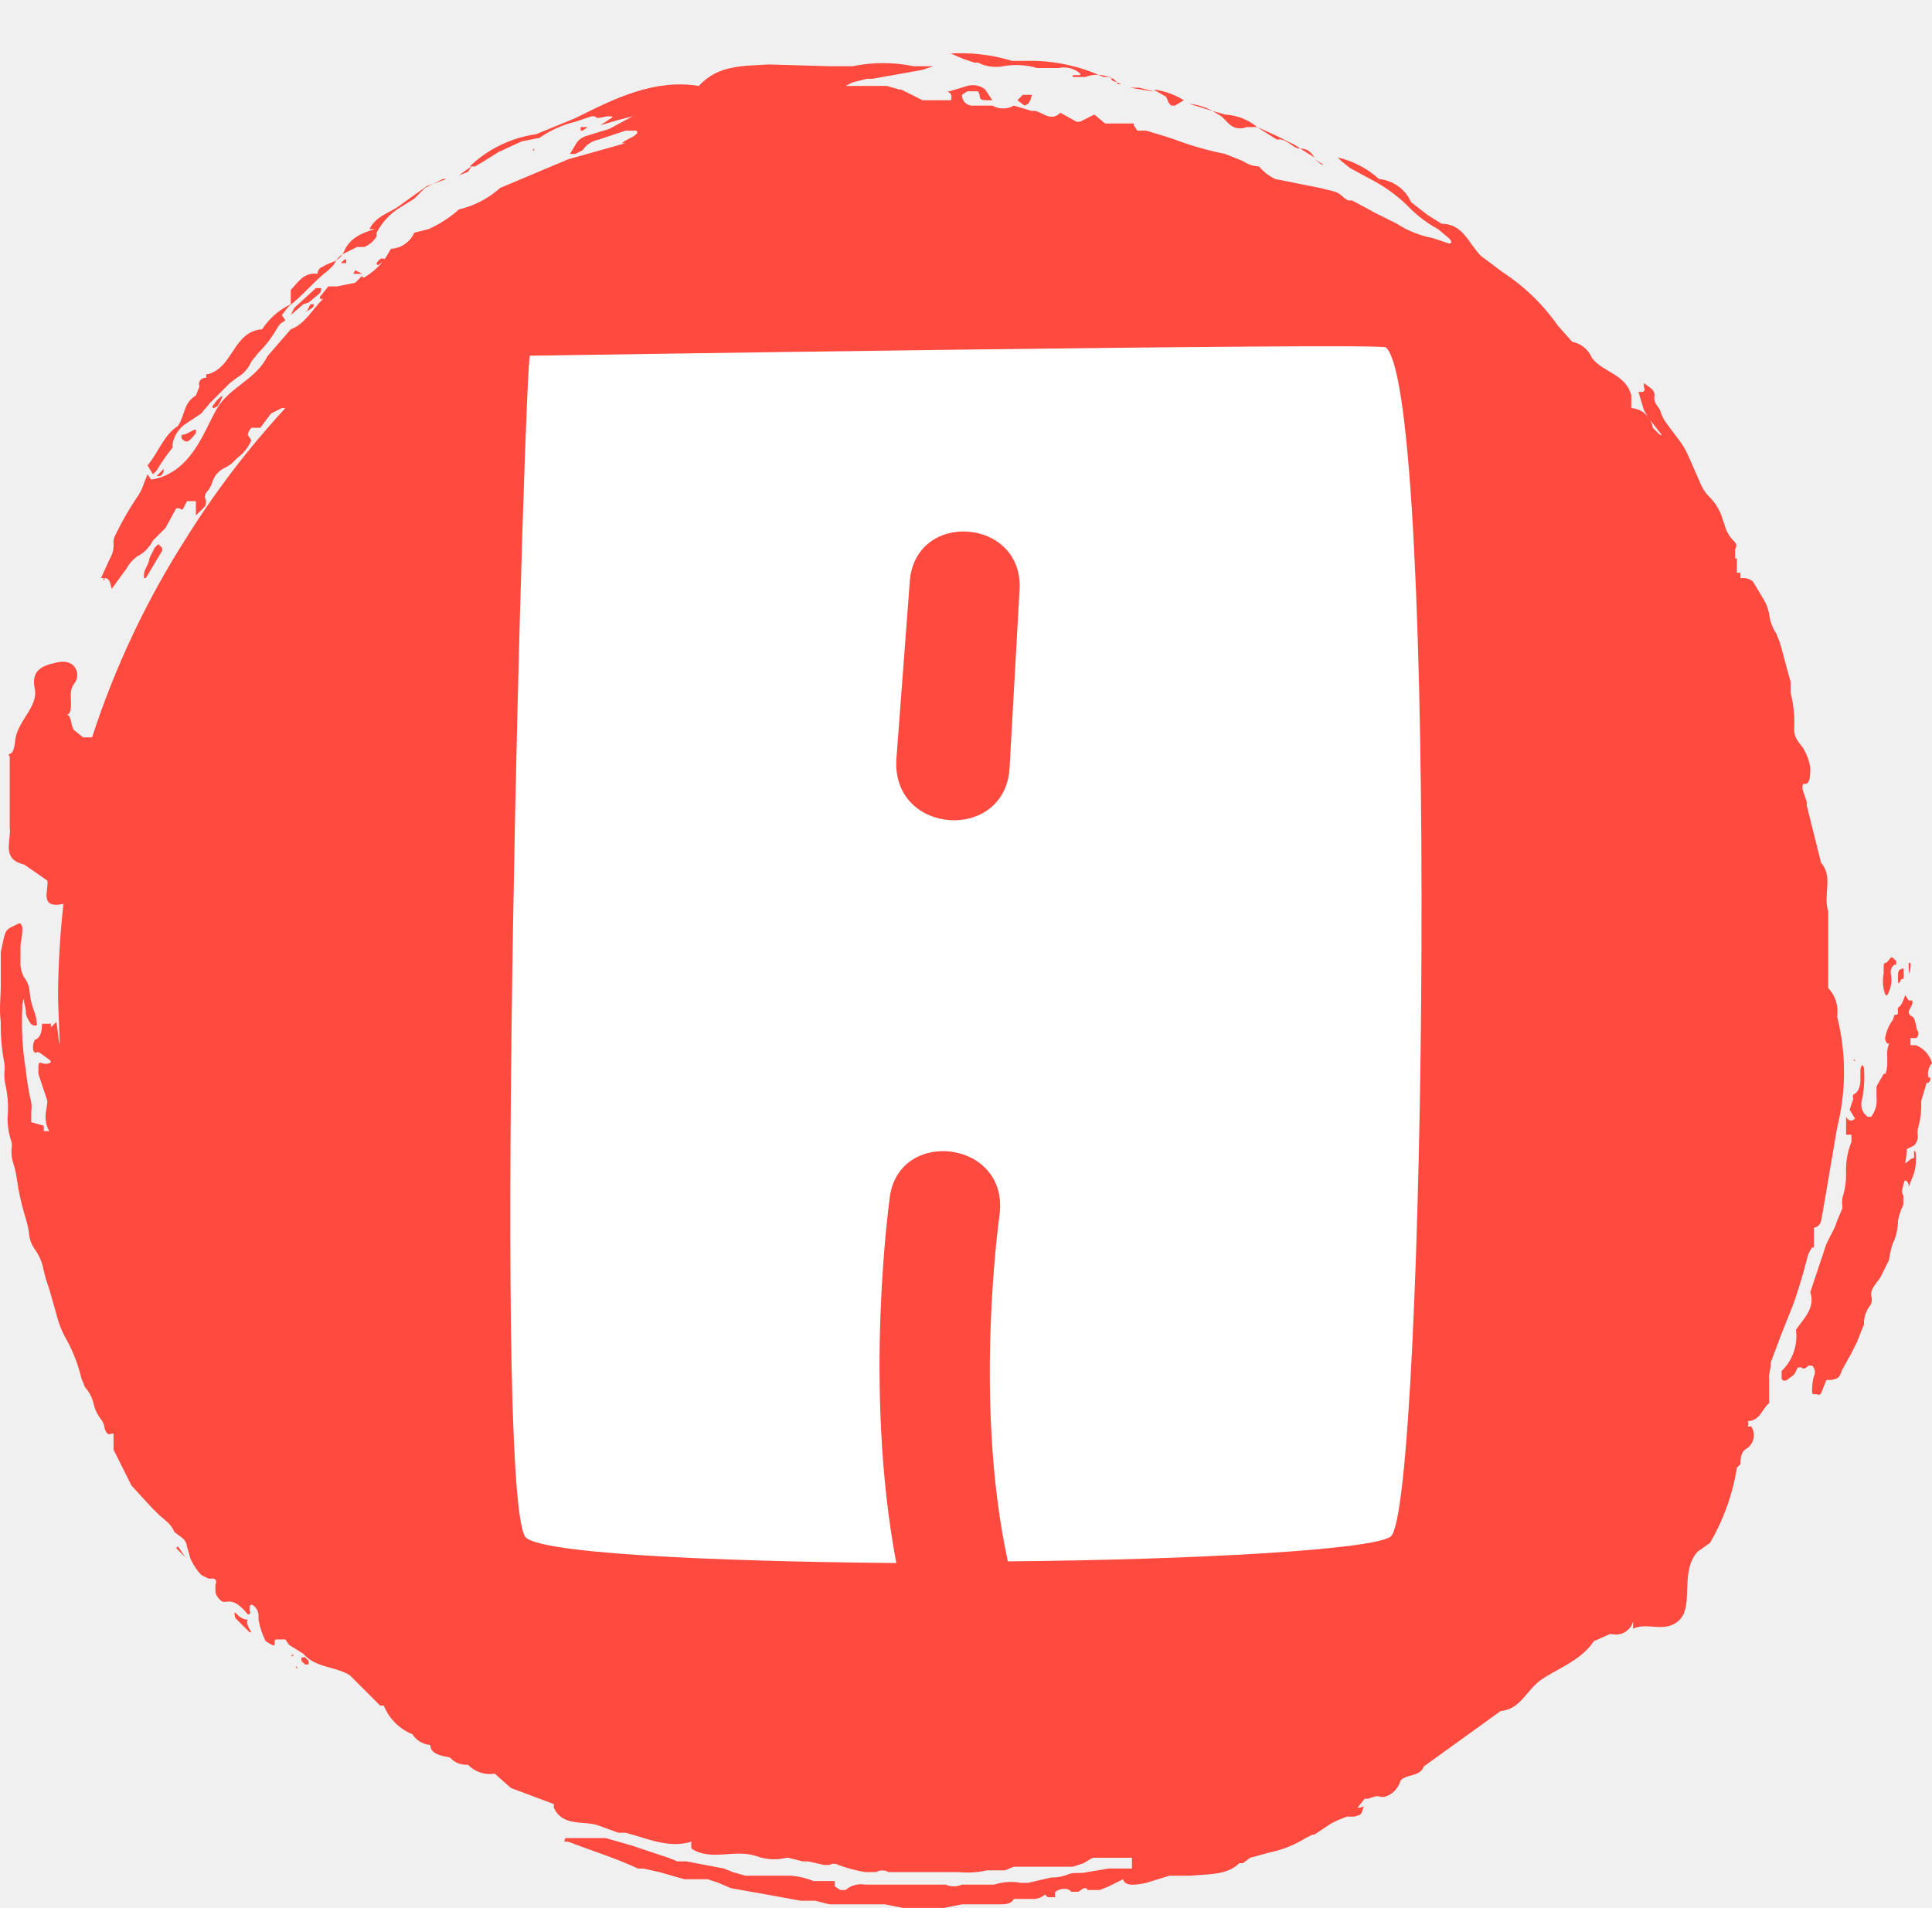
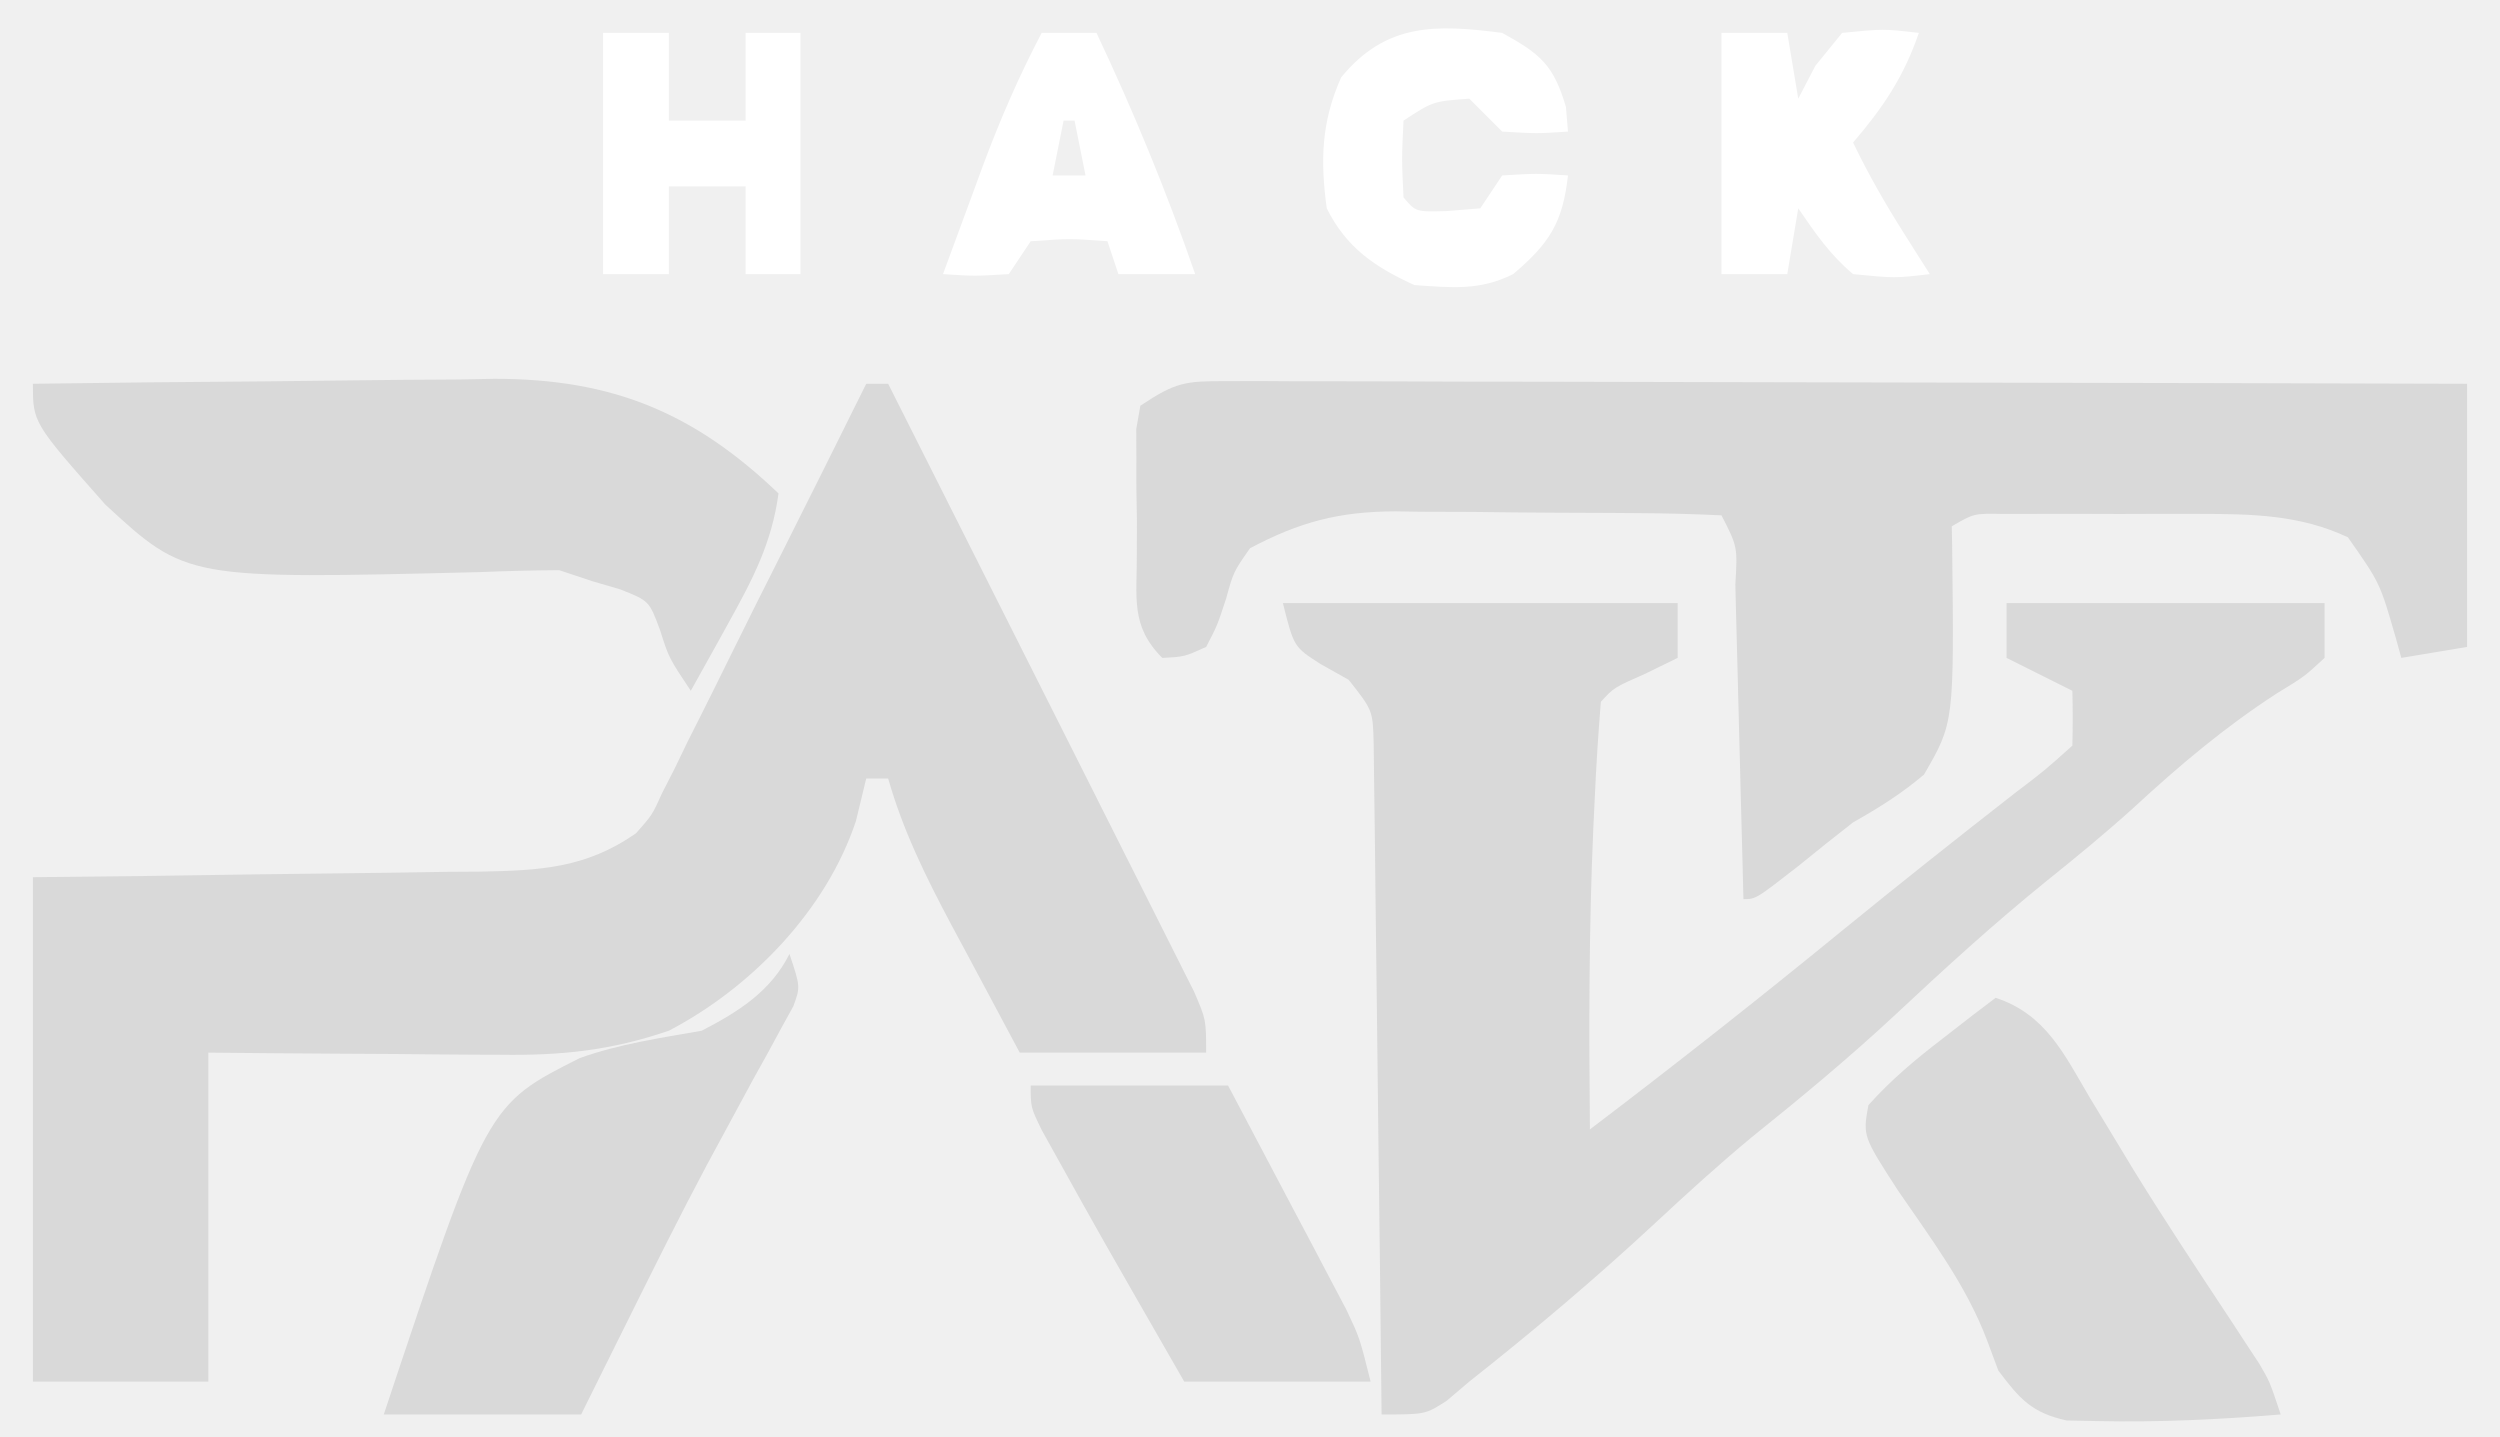
- <svg xmlns="http://www.w3.org/2000/svg" width="308.761" height="304.916" viewBox="0 0 106.008 104.687" class="css-1j8o68f" version="1.1" id="svg23">
-   <defs id="SvgjsDefs2684" />
-   <g id="SvgjsG2685" featurekey="rootContainer" transform="matrix(0.9820593,0,0,0.9820593,-0.05456052,0)" fill="#ff4a3f">
-     <g id="g17">
-       <path d="M19.8 15.3h.5l-.4-.2zm.5.1zm.8-.7c0 .1 0 .1.1.1l.4-.3c-.2-.1-.3-.1-.5.2zm.4-.2zm-4.1 2.3zm-.2.6l.3-.2c.1-.1.1-.2.1-.2h-.2l-.2.4c-.1-.1-.1 0 0 0zm2.2-2.9h-.1l-.2.2h.3zm-2.1 2.4l.6-.5c.1-.1.1-.2.1-.3h-.3l-1.2 1.1-.2.4.7-.6zm-1.1.8z" id="path3" />
-       <path d="M9.7 25v-.2a1.7 1.7 0 0 1 .7-1.1l.9-.6.5-.6.7-.7.4-.4.4-.3a1.9 1.9 0 0 0 .8-.9l.4-.5a5.9 5.9 0 0 0 1-1.3l.2-.3.3-.2-.2-.3.4-.5c.8-.6 1.4-1.4 2.2-2l.3-.3a1.4 1.4 0 0 1 .5-.6l.8-.4h.4a1.4 1.4 0 0 0 .7-.6V13a3.5 3.5 0 0 1 1.3-1.4l.8-.5.2-.2.4-.4 1-.5h.2l-1.1.4-1.4 1c-.6.5-1.4.6-1.8 1.4h.3c-.7.2-1.4.5-1.7 1.2s-.8.6-1.2.9a.4.4 0 0 0-.3.4c-.8-.1-1.1.5-1.5.9v.8a3.9 3.9 0 0 0-1.6 1.4c-1.6.1-1.6 2.1-3 2.5h-.1a.2.2 0 0 0 0 .2c-.3 0-.5.2-.4.5l-.2.5c-.7.4-.6 1.1-1 1.7-.8.5-1.1 1.5-1.7 2.2l.3.5.2-.2a11.6 11.6 0 0 1 .9-1.3zM53.9 3.3l.6.2h.2a2.2 2.2 0 0 0 1.4.2 4.1 4.1 0 0 1 1.9.1h1.2a1.4 1.4 0 0 1 1.2.3.1.1 0 0 1 0 .1H60a.1.1 0 0 0 0 .1h.7a1.8 1.8 0 0 1 1.3 0c.2 0 .1.1.2.2l.5.2h-.2c-.2-.4-.5-.4-.8-.4a9.7 9.7 0 0 0-4.3-.9h-.8A9.8 9.8 0 0 0 53 3h.2zm7.3 3.1zM50.3 4.7zm10.9 1.7h.2-.2zM19 14.7zm32.1-10zm17.6 2.2a.9.9 0 0 0 1 .2h.6a3.1 3.1 0 0 0-1.8-.7l-.7-.2.5.3zm-3.4-1.3c0 .1.1.2.2.3h.2l.5-.3a4.2 4.2 0 0 0-1.7-.6l.7.4zm7.4 2.7l.8.5c-.2-.3-.4-.5-.8-.5z" id="path5" />
-       <path d="M99 76.1l.6-1.6.6-1.5c.2-.5.6-1.8.8-2.6a1.7 1.7 0 0 1 .3-.7h.1v-1.1c.5-.1.4-.6.5-.9l.8-4.7a12.7 12.7 0 0 0 0-6.2 1.9 1.9 0 0 0-.5-1.6v-4.3c-.3-.9.3-1.9-.4-2.7L101 45a.4.4 0 0 0 0-.2l-.2-.6a.5.5 0 0 1 0-.4h.1c.3 0 .3-.5.3-.9a3 3 0 0 0-.4-1.1l-.3-.4a1.1 1.1 0 0 1-.2-.7 6.7 6.7 0 0 0-.2-2v-.6c-.2-.7-.4-1.5-.6-2.2l-.2-.5a2.5 2.5 0 0 1-.4-1.1 2.5 2.5 0 0 0-.3-.8l-.6-1a.8.8 0 0 0-.6-.2h-.1V32h-.2v-.8H97V31a.4.4 0 0 0 0-.1v-.2c.1-.2.1-.3-.1-.5a1.8 1.8 0 0 1-.4-.6l-.2-.6a2.9 2.9 0 0 0-.7-1.2 2.2 2.2 0 0 1-.5-.7l-.7-1.6a4.3 4.3 0 0 0-.6-1l-.6-.8a2.4 2.4 0 0 1-.4-.8l-.2-.3a.6.6 0 0 1-.1-.5.5.5 0 0 0-.2-.4l-.4-.3v.2c.1.2 0 .3-.1.3h-.2l.3 1 .3.5.7.9h-.1l-.2-.2-.2-.2a1.3 1.3 0 0 0-1.2-1.1v-.7c-.3-1.2-1.6-1.3-2.2-2.1a1.5 1.5 0 0 0-1.1-.9l-.8-.9a11.3 11.3 0 0 0-3.1-3l-.8-.6-.4-.3c-.7-.7-1-1.8-2.2-1.8l-.8-.5-.9-.7a2.2 2.2 0 0 0-1.8-1.3 5.1 5.1 0 0 0-2.3-1.2l.2.2.5.4 1.3.7a8.5 8.5 0 0 1 2.1 1.6 6.8 6.8 0 0 0 1.5 1.1l.6.5c.1.1.2.2.1.3H81l-.9-.3a5.6 5.6 0 0 1-2-.8l-1.2-.6-1.3-.7h-.2c-.3-.1-.4-.4-.8-.5l-.8-.2-2.5-.5a2.6 2.6 0 0 1-.9-.7 1.7 1.7 0 0 1-.9-.3l-1-.4a18.1 18.1 0 0 1-2.8-.8l-.6-.2-1-.3h-.5l-.2-.3v-.1h-1.6l-.6-.5-.4.2-.4.2h-.2l-.9-.5c-.6.6-1.1-.2-1.6-.1l-1-.3a1.2 1.2 0 0 1-1.2 0h-1.2a.6.6 0 0 1-.5-.6l.3-.2h.6a.7.7 0 0 1 .1.3c0 .2.2.2.5.2h.2l-.4-.6a1.1 1.1 0 0 0-1-.2l-1 .3H53c.3.2.2.3.2.5h-1.6l-.4-.2-.8-.4h-.1l-.7-.2h-2.3l.4-.2.8-.2h.3l1.7-.3 1.1-.2.6-.2h-1.1a8.4 8.4 0 0 0-3.4 0h-1.3L43 3.6c-1.4.1-2.8 0-3.9 1.2-2.5-.4-4.7.7-6.9 1.8l-2.2.9a6.7 6.7 0 0 0-3.7 1.8h.3l.5-.3.8-.5 1.3-.6 1-.2a6 6 0 0 1 2-.9l.9-.3h.2c.1.2.5 0 .7 0h.2c.1 0 .1.1 0 .1l-.6.4 1-.3.8-.2-1.3.7-1.3.4a1 1 0 0 0-.6.5l-.3.5h.3l.4-.2a1.4 1.4 0 0 1 .9-.6l1.5-.5h.5a.1.1 0 0 1 .1.2c-.2.2-.6.3-.8.5h.2l-3.2.9-3.8 1.6a5.2 5.2 0 0 1-2.3 1.2 6.6 6.6 0 0 1-1.7 1.1l-.8.2a1.5 1.5 0 0 1-1.3.9l-.3.5a3.7 3.7 0 0 1-1.2 1.1h-.1v-.1l-.2.2-.2.2-1 .2h-.5l-.4.5c-.1.1-.1.2 0 .2h.1c-.6.6-1 1.4-1.8 1.7L15 19.9c-.6 1.2-1.8 1.6-2.6 2.6s-1.4 3.9-3.9 4.3l-.2-.3-.2.5a2.7 2.7 0 0 1-.4.8 16.9 16.9 0 0 0-1.2 2.1.8.8 0 0 0-.1.5 1.4 1.4 0 0 1-.2.8l-.5 1.1h.2c.3 0 .3.3.4.6l.8-1.1a2.2 2.2 0 0 1 .6-.7 2 2 0 0 0 .9-.9l.3-.3.4-.4.6-1.1h.2c.1.1.1.1.2 0l.2-.4h.5v.8l.5-.5a.5.5 0 0 0 0-.5.4.4 0 0 1 .1-.3 1.5 1.5 0 0 0 .3-.5 1.3 1.3 0 0 1 .8-.9l.3-.2.3-.3a2.4 2.4 0 0 0 .8-1l-.2-.3c0-.1.1-.3.2-.4h.5l.6-.8.6-.3h.2a48.8 48.8 0 0 0-5.5 7.2h-.1.1a48.4 48.4 0 0 0-5.3 11.2h-.5l-.5-.4c-.2-.2-.1-.7-.4-.9h.1c.3-.5-.1-1.2.3-1.7s.1-1.4-.9-1.2-1.5.5-1.3 1.5-1 1.8-1.1 2.9-.5.5-.3.9v3.9c.1.8-.5 1.8.8 2.1l1.3.9c.1.5-.5 1.6.9 1.3a49.2 49.2 0 0 0-.3 5c0 1.1.1 2.2.1 3.3v-.4c-.1-.4-.1-.8-.2-1.3l-.3.3v-.2h-.5c0 .5-.1.8-.4.9a.9.9 0 0 0-.1.5c0 .1.1.3.2.2s.4.2.7.4-.2.3-.4.2-.2.1-.2.3v.3l.5 1.5c0 .3-.1.6-.1.9a1.7 1.7 0 0 0 .2.8h-.3v-.3l-.7-.2v-.6a1.5 1.5 0 0 0 0-.5 14.6 14.6 0 0 1-.3-1.8 16.6 16.6 0 0 1-.2-3.5.9.9 0 0 1 .1-.5v.2a2.9 2.9 0 0 1 .1.5.8.8 0 0 0 .1.4c.1.2.2.4.4.4s.1-.1.1-.2a2.1 2.1 0 0 0-.1-.5 4.2 4.2 0 0 1-.3-1.3 1.5 1.5 0 0 0-.3-.7 1.6 1.6 0 0 1-.2-.9v-.8c0-.3.1-.6.1-.9a.5.5 0 0 0-.1-.4h-.1c-.8.4-.7.2-1 1.6V55c0 .7-.1 1.4 0 2.1a10.8 10.8 0 0 0 .2 2.3 1.8 1.8 0 0 1 0 .5 3.1 3.1 0 0 0 .1.9 5.9 5.9 0 0 1 .1 1.3 3.9 3.9 0 0 0 .2 1.7 1.2 1.2 0 0 1 0 .4 2.1 2.1 0 0 0 .1.8 4.9 4.9 0 0 1 .2.9 14 14 0 0 0 .5 2.2 5 5 0 0 1 .2 1 1.7 1.7 0 0 0 .3.7 2.9 2.9 0 0 1 .5 1.2 8.5 8.5 0 0 0 .3 1l.4 1.4a5.4 5.4 0 0 0 .6 1.5 8.5 8.5 0 0 1 .8 2.1l.2.5a2.1 2.1 0 0 1 .5 1 2.1 2.1 0 0 0 .4.8 1 1 0 0 1 .2.5c.1.3.2.4.4.3h.1v.9l.5 1 .5 1 1.1 1.2.4.4c.3.3.7.5.9 1l.4.3a.7.7 0 0 1 .3.5l.2.7a3.3 3.3 0 0 0 .6.9l.4.2h.3a.2.2 0 0 1 .1.3 2.5 2.5 0 0 0 0 .5.9.9 0 0 0 .4.5h.2c.4-.1.8.2 1.2.7h.1c0-.1.1-.1 0-.2v-.2c0-.1.1-.2.2-.1a.7.7 0 0 1 .3.6v.2a4.3 4.3 0 0 0 .4 1.2c.5.3.5.3.5.1s0-.2.2-.2h.4l.2.3.8.5c.7.8 1.8.7 2.6 1.2l1.7 1.7h.2a2.9 2.9 0 0 0 1.6 1.6 1.3 1.3 0 0 0 1 .6c0 .5.6.6 1.1.7a1.2 1.2 0 0 0 .8.4h.2a1.7 1.7 0 0 0 1.5.5l.9.8 2.4.9v.2c.5 1.1 1.7.7 2.5 1l1.1.4h.4c1.2.3 2.4.9 3.7.5a.7.7 0 0 0 0 .4c1.1.7 2.4 0 3.6.4a2.9 2.9 0 0 0 1.7.1h.1l.8.2h.3l.9.2h.3a.5.5 0 0 1 .5 0 7.9 7.9 0 0 0 1.5.4h.6a.7.7 0 0 1 .7 0h3.9a5 5 0 0 0 1.6-.1h1l.5-.2H60l.6-.2.5-.3h2.2v.6H62l-1.2.2c-.4.1-.7 0-1 .1a2.4 2.4 0 0 1-1 .2l-1.3.3h-.4a3.1 3.1 0 0 0-1.5.1h-1.8a1.1 1.1 0 0 1-.9 0h-4.5a1.3 1.3 0 0 0-1.1.3H47l-.3-.2v-.3h-1.2a4.1 4.1 0 0 0-1.3-.3h-2.5l-.7-.2-.5-.2-2.1-.4h-.5l-.5-.2-2.1-.7-1.4-.4h-2.2c-.1 0-.1.1-.1.2h.2c1.3.5 2.6.9 3.9 1.5h.3l.9.2 1.4.4h1.3l.6.2.7.3 1.7.3 1.1.2 1.1.2h.8l.8.2h3.1l1 .2h2.3l1-.2H56c.4 0 .6-.1.7-.3h1a1 1 0 0 0 .8-.3c-.1.1 0 .1.1.2h.4v-.2c0-.1 0-.1.2-.2s.6-.1.7.1h.4l.3-.2c.2 0 .2 0 .2.1h.7l.5-.2.8-.4c.1.3.4.4 1.3.2l1.3-.4h1.2c.9-.1 2 0 2.7-.7h.2l.4-.3 1.1-.3a6.1 6.1 0 0 0 2-.8l.4-.2h.1l.9-.6.4-.2.5-.2h.4c.4-.1.4-.1.5-.4s0-.1-.2-.1h-.1l.4-.5h.2c.3-.1.5-.2.7-.1h.2a1.3 1.3 0 0 0 .9-.9c.3-.4 1.1-.2 1.3-.8l4.3-3.1c1.1-.1 1.4-1.1 2.2-1.7s2.3-1.1 3-2.2l.9-.4h.1a1 1 0 0 0 1.2-.7v.4c.8-.4 1.8.3 2.6-.5s0-2.7 1-3.8l.7-.5a12.1 12.1 0 0 0 1.5-4.2l.2-.2c0-.3 0-.7.4-.9a.9.9 0 0 0 .2-1.2h-.2a.3.3 0 0 0 0-.3c.7 0 .8-.7 1.2-1V77a.5.5 0 0 1 0-.2 3.8 3.8 0 0 0 .1-.7zM5.9 32.2z" id="path7" />
-       <path d="M26.4 9.3l-.3.2-.4.3.5-.2zm6.1-2h.1l.3-.2h-.4zm-2.6 1l-.1.1h.1v-.1zm-1.5 1.4zm1.3-.2zm-6.3 3.1zM9.2 26.2l-.4.4H9a.4.4 0 0 0 .2-.4zm3-3.5a2.1 2.1 0 0 0 .3-.6 1.5 1.5 0 0 0-.5.5c-.1.1-.1.2 0 .2zM11 24.2V24c-.2 0-.5.3-.8.3v.2c.3.3.4.2.8-.3zm3 66.2zM73.9 9.2h.1l-.5-.3zm-2.5-1.4c.5-.1.8.4 1.2.5h.1l-.3-.2-1-.5-1.1-.5.3.2zM52.8 3.1zm11.7 2h-.1l-1.2-.2h.5zm2 .7l1.3.4a3.3 3.3 0 0 0-1.3-.4zm-9 0a1 1 0 0 0 .2-.5h-.5l-.3.3.4.3zm9 1.6zM49.9 4.2zm2.9.7zM48.5 4zm13.8 2.1a.5.5 0 0 0 0 .1zm44.8 52.3h-.3V58h.3c.1 0 .2-.3.1-.4s-.1-.7-.3-.8a.3.3 0 0 1-.2-.3l.2-.4a.4.4 0 0 0 0-.2h-.2l-.2-.3c-.1.3-.2.6-.4.7a.5.5 0 0 0 0 .2c0 .1 0 .2-.1.2h-.1a1.1 1.1 0 0 1-.1.3 2.3 2.3 0 0 0-.4.9.4.4 0 0 0 .1.4h.1a1.7 1.7 0 0 0-.1.8v.4a1.8 1.8 0 0 1-.1.5h-.1l-.4.7v.6a1.5 1.5 0 0 1-.3 1.1h-.2l-.2-.2a.9.9 0 0 1-.1-.8 6.5 6.5 0 0 0 .1-1.7c0-.1-.1-.2-.1-.2a.5.5 0 0 0-.1.3v.6c0 .2-.1.6-.3.7s-.1.2-.1.3l-.2.6.3.5c-.2.2-.4.1-.5-.1v1h.3v.4a4.2 4.2 0 0 0-.3 1.4 3.3 3.3 0 0 0 0 .4 4 4 0 0 1-.2 1.3 2 2 0 0 0 0 .6l-.3.7a3.2 3.2 0 0 1-.3.7l-.3.6-.9 2.7c.3.9-.4 1.5-.8 2.1a2.7 2.7 0 0 1-.8 2.3v.4c0 .1.1.2.3.1l.4-.3.2-.4h.2c.1.1.2.1.4-.1h.2a.5.5 0 0 1 .1.6 2.9 2.9 0 0 0-.1.8c0 .1 0 .2.1.2h.2c.1.1.2 0 .3-.3l.2-.5h.3c.4-.1.4-.1.6-.6l.5-.9.3-.6.4-1a1.6 1.6 0 0 1 .3-1 .6.6 0 0 0 .1-.6c0-.2 0-.3.2-.6l.3-.4.5-1a4.7 4.7 0 0 1 .2-.9 3 3 0 0 0 .3-1.3 3.8 3.8 0 0 1 .3-.9v-.5c-.1-.2-.1-.2 0-.6s.1-.2.2-.2a.4.4 0 0 1 .1.3l.2-.5a2.3 2.3 0 0 0 .2-.9v-.3c0-.1 0-.3-.1-.3v.4c-.2 0-.3.2-.5.3a6.4 6.4 0 0 0 .1-.8l.4-.2a.7.7 0 0 0 .2-.6 1.4 1.4 0 0 1 0-.3 4.8 4.8 0 0 0 .2-1.4v-.2l.3-1h.1a.3.3 0 0 0 .1-.3h-.1a.9.9 0 0 1 .2-.8 1.5 1.5 0 0 0-.9-1zm-1.2 7.8zm-.2-9.9zm0 0zM9.1 30.8a.3.3 0 0 0 0-.2l-.2-.2-.2.2-.3.6c0 .3-.3.6-.3.9v.2h.1zm96.3 24.8h.1a1.7 1.7 0 0 0 .2-1.2.5.5 0 0 1 .2-.5h.1v-.2l-.2-.2h-.1c-.1.1-.2.3-.3.3s-.1.1-.1.3v.3a2.2 2.2 0 0 0 .1 1.2zM13.2 90.1c-.1 0 0 .2 0 .3l.8.8h.1c-.2-.3-.3-.6-.2-.7a.9.9 0 0 1-.5-.2zm.8.3zm92.3-35.7h.1a2 2 0 0 0 0-.6c-.3.1-.3.1-.3.6s.1.1.2 0z" id="path9" />
-       <path d="M106.7 62a.6.6 0 0 0 .1-.5c0-.1-.1-.2-.1-.1h-.2v.2c0 .4.1.5.2.4zm.1-8.2h-.1v.6a1 1 0 0 0 .1-.6zM17.1 92.6h-.2v.2l.2.2h.2v-.2zm86.6-33.3c0-.1 0-.1-.1-.1zM9.9 86.5l.5.5-.4-.6z" id="path11" />
-       <circle cx="10.5" cy="87.1" transform="rotate(-24.8 10.4 87.159)" id="circle13" />
-       <path d="M9.7 30.1h-.1v.2-.2h.1zm83.2-6.6l-.2-.3h-.1zm-14.7 77.1zM5.9 32.2zm-.1.2a.3.3 0 0 0 .1-.2v.2zm1.9-4.9zM61.5 2.4zm42.8 58.2v.1-.1zM16.4 92.5h-.1c.1.1.2 0 .1-.1zm.2.7h.1l-.1-.1v.1zm73.9-71.3zm15.2 34.4zM14.6 91.7zm92.1-37zm-.8 11.4zM34.6 0z" id="path15" />
-     </g>
-   </g>
-   <g id="SvgjsG2686" featurekey="nameFeature-0" transform="matrix(2.284354,0,0,2.284354,27.98006,-5.60952)" fill="#ffffff">
-     <path d="M9.6 16.48 l-0.32 4.24 c-0.08 1.8 2.6 1.96 2.72 0.2 l0.24 -4.28 c0.12 -1.76 -2.56 -1.96 -2.64 -0.16 z M0.48 11 l0 0 c0.04 0 20.48 -0.32 20.56 -0.2 c1.28 1.12 0.96 27.8 0.12 28.56 c-0.4 0.32 -4.64 0.56 -9.2 0.6 c-0.84 -3.84 -0.2 -8.32 -0.2 -8.32 c0.24 -1.8 -2.44 -2.12 -2.64 -0.4 c0 0.04 -0.64 4.52 0.16 8.76 c-4.56 -0.04 -8.68 -0.24 -8.92 -0.64 c-0.8 -1.44 0 -28.28 0.12 -28.36 z" id="path20" />
-   </g>
+ <svg xmlns="http://www.w3.org/2000/svg" version="1.1" width="228" height="131">
+   <path d="M0 0 C0.66 0 1.32 0 2 0 C5.788 7.507 9.57 15.017 13.343 22.531 C15.096 26.02 16.85 29.508 18.61 32.993 C20.307 36.356 21.999 39.721 23.687 43.089 C24.332 44.374 24.98 45.658 25.629 46.941 C26.538 48.737 27.438 50.536 28.338 52.335 C29.111 53.871 29.111 53.871 29.899 55.437 C31 58 31 58 31 61 C25.39 61 19.78 61 14 61 C12.369 57.961 10.745 54.919 9.125 51.875 C8.665 51.019 8.205 50.163 7.73 49.281 C5.42 44.929 3.359 40.764 2 36 C1.34 36 0.68 36 0 36 C-0.464 37.918 -0.464 37.918 -0.938 39.875 C-3.629 47.987 -10.462 55.067 -18 59 C-23.289 60.811 -27.832 61.273 -33.34 61.195 C-34.107 61.192 -34.874 61.19 -35.664 61.187 C-38.089 61.176 -40.513 61.151 -42.938 61.125 C-44.592 61.115 -46.246 61.106 -47.9 61.098 C-51.934 61.077 -55.967 61.038 -60 61 C-60 70.9 -60 80.8 -60 91 C-65.28 91 -70.56 91 -76 91 C-76 75.82 -76 60.64 -76 45 C-70.799 44.944 -70.799 44.944 -65.492 44.887 C-62.126 44.84 -58.76 44.789 -55.395 44.738 C-53.059 44.704 -50.723 44.676 -48.388 44.654 C-45.026 44.62 -41.666 44.568 -38.305 44.512 C-36.743 44.502 -36.743 44.502 -35.151 44.492 C-29.746 44.383 -25.587 44.188 -21 41 C-19.513 39.321 -19.513 39.321 -18.613 37.324 C-18.237 36.589 -17.861 35.853 -17.474 35.095 C-17.091 34.301 -16.707 33.506 -16.312 32.688 C-15.898 31.865 -15.484 31.043 -15.057 30.196 C-14.165 28.421 -13.282 26.641 -12.406 24.858 C-10.925 21.847 -9.42 18.849 -7.91 15.852 C-5.256 10.576 -2.621 5.292 0 0 Z " fill="#D9D9D9" transform="translate(79,35)" />
+   <path d="M0 0 C11.88 0 23.76 0 36 0 C36 1.65 36 3.3 36 5 C35.031 5.474 34.061 5.949 33.062 6.438 C30.195 7.702 30.195 7.702 29 9 C28.754 11.964 28.571 14.905 28.438 17.875 C28.374 19.204 28.374 19.204 28.309 20.56 C27.907 29.707 27.907 38.846 28 48 C35.766 42.109 43.404 36.085 50.951 29.916 C56.167 25.659 61.439 21.479 66.748 17.338 C69.465 15.275 69.465 15.275 72 13 C72.041 11.334 72.043 9.666 72 8 C70.02 7.01 68.04 6.02 66 5 C66 3.35 66 1.7 66 0 C75.57 0 85.14 0 95 0 C95 1.65 95 3.3 95 5 C93.164 6.703 93.164 6.703 90.625 8.25 C85.832 11.365 81.747 14.819 77.555 18.691 C75.001 20.999 72.373 23.16 69.688 25.312 C64.874 29.203 60.352 33.329 55.839 37.556 C51.626 41.479 47.236 45.119 42.746 48.723 C39.737 51.218 36.861 53.838 34 56.5 C28.528 61.588 22.867 66.368 17 71 C16.319 71.578 15.639 72.155 14.938 72.75 C13 74 13 74 9 74 C8.992 73.205 8.984 72.41 8.975 71.59 C8.898 64.101 8.81 56.611 8.712 49.122 C8.663 45.271 8.616 41.421 8.578 37.57 C8.541 33.855 8.495 30.139 8.442 26.424 C8.423 25.006 8.408 23.588 8.397 22.17 C8.38 20.185 8.35 18.2 8.319 16.216 C8.306 15.085 8.292 13.955 8.278 12.79 C8.2 9.791 8.2 9.791 6 7 C5.154 6.526 4.309 6.051 3.438 5.562 C1 4 1 4 0 0 Z " fill="#D9D9D9" transform="translate(117,55)" />
+   <path d="M0 0 C1.495 -0.004 1.495 -0.004 3.021 -0.008 C4.114 -0.001 5.206 0.006 6.332 0.013 C8.059 0.013 8.059 0.013 9.821 0.013 C13.636 0.014 17.45 0.03 21.265 0.045 C23.906 0.049 26.548 0.052 29.189 0.054 C35.436 0.06 41.683 0.076 47.931 0.096 C55.043 0.119 62.155 0.13 69.268 0.14 C83.898 0.161 98.529 0.197 113.16 0.241 C113.16 8.161 113.16 16.081 113.16 24.241 C111.18 24.571 109.2 24.901 107.16 25.241 C106.989 24.626 106.819 24.011 106.644 23.377 C105.211 18.402 105.211 18.402 102.285 14.241 C97.936 12.194 93.581 12.113 88.835 12.108 C87.642 12.106 86.449 12.105 85.22 12.104 C83.983 12.108 82.746 12.112 81.472 12.116 C80.224 12.112 78.975 12.108 77.689 12.104 C76.5 12.105 75.31 12.106 74.085 12.108 C72.996 12.109 71.908 12.11 70.786 12.111 C68.179 12.063 68.179 12.063 66.16 13.241 C66.171 13.81 66.183 14.379 66.195 14.965 C66.379 31.138 66.379 31.138 63.628 35.881 C61.569 37.63 59.511 38.914 57.16 40.241 C55.499 41.535 53.853 42.847 52.222 44.178 C48.298 47.241 48.298 47.241 47.16 47.241 C47.134 46.216 47.109 45.191 47.084 44.135 C46.99 40.346 46.889 36.558 46.787 32.769 C46.744 31.127 46.702 29.485 46.662 27.842 C46.605 25.487 46.541 23.131 46.476 20.776 C46.459 20.037 46.442 19.299 46.425 18.538 C46.624 15.098 46.624 15.098 45.16 12.241 C42.575 12.115 40.019 12.052 37.433 12.037 C36.652 12.032 35.871 12.026 35.066 12.02 C33.407 12.011 31.747 12.004 30.088 12 C27.566 11.991 25.045 11.96 22.523 11.928 C20.91 11.921 19.296 11.916 17.683 11.912 C16.561 11.894 16.561 11.894 15.416 11.875 C10.287 11.896 6.711 12.829 2.16 15.241 C0.65 17.402 0.65 17.402 -0.028 19.866 C-0.821 22.28 -0.821 22.28 -1.84 24.241 C-3.829 25.139 -3.829 25.139 -5.84 25.241 C-8.779 22.302 -8.132 19.717 -8.163 15.698 C-8.16 14.722 -8.156 13.746 -8.153 12.741 C-8.177 11.277 -8.177 11.277 -8.202 9.783 C-8.202 8.851 -8.203 7.919 -8.204 6.959 C-8.207 6.103 -8.21 5.246 -8.213 4.364 C-8.09 3.663 -7.967 2.962 -7.84 2.241 C-4.598 0.079 -3.739 -0.008 0 0 Z " fill="#D9D9D9" transform="translate(111.8405,34.75949)" />
+   <path d="M0 0 C7.08 -0.102 14.16 -0.172 21.24 -0.22 C23.646 -0.24 26.051 -0.267 28.456 -0.302 C31.927 -0.351 35.396 -0.373 38.867 -0.391 C40.463 -0.422 40.463 -0.422 42.091 -0.453 C52.829 -0.456 60.273 2.609 68 10 C67.397 14.507 65.634 17.859 63.438 21.812 C63.108 22.41 62.779 23.007 62.439 23.623 C61.632 25.085 60.817 26.543 60 28 C58 25 58 25 57.188 22.438 C56.202 19.796 56.202 19.796 53.562 18.75 C52.717 18.503 51.871 18.255 51 18 C50.01 17.67 49.02 17.34 48 17 C45.578 17.013 43.18 17.078 40.762 17.176 C14.002 17.834 14.002 17.834 6.609 11.022 C0 3.552 0 3.552 0 0 Z " fill="#D9D9D9" transform="translate(3,35)" />
+   <path d="M0 0 C4.558 1.485 6.265 5.161 8.562 9.062 C9.436 10.506 10.311 11.949 11.188 13.391 C11.87 14.519 11.87 14.519 12.566 15.67 C15.444 20.346 18.483 24.92 21.508 29.502 C21.95 30.178 22.392 30.854 22.848 31.551 C23.24 32.145 23.632 32.74 24.035 33.353 C25 35 25 35 26 38 C20.419 38.46 14.858 38.725 9.258 38.602 C8.341 38.584 7.425 38.567 6.481 38.549 C3.275 37.839 2.203 36.587 0.25 34 C-0.085 33.1 -0.42 32.2 -0.766 31.273 C-2.676 26.207 -5.885 21.988 -8.929 17.535 C-12.11 12.612 -12.11 12.612 -11.602 9.789 C-9.538 7.484 -7.328 5.637 -4.875 3.75 C-3.965 3.044 -3.055 2.337 -2.117 1.609 C-1.419 1.078 -0.72 0.547 0 0 Z " fill="#D9D9D9" transform="translate(182,91)" />
+   <path d="M0 0 C1 3 1 3 0.354 4.767 C-0.006 5.42 -0.367 6.073 -0.738 6.746 C-1.142 7.492 -1.546 8.238 -1.961 9.007 C-2.407 9.809 -2.853 10.611 -3.312 11.438 C-4.235 13.14 -5.156 14.843 -6.074 16.547 C-6.794 17.878 -6.794 17.878 -7.529 19.236 C-9.981 23.843 -12.304 28.513 -14.625 33.188 C-15.062 34.067 -15.5 34.946 -15.95 35.851 C-16.969 37.9 -17.985 39.95 -19 42 C-24.94 42 -30.88 42 -37 42 C-27.583 13.748 -27.583 13.748 -19.117 9.492 C-15.508 8.206 -11.767 7.662 -8 7 C-4.679 5.279 -1.715 3.43 0 0 Z " fill="#D9D9D9" transform="translate(72,87)" />
+   <path d="M0 0 C5.94 0 11.88 0 18 0 C19.984 3.747 21.963 7.498 23.938 11.25 C24.783 12.845 24.783 12.845 25.646 14.473 C26.185 15.497 26.723 16.522 27.277 17.578 C27.775 18.521 28.272 19.463 28.785 20.435 C30 23 30 23 31 27 C25.39 27 19.78 27 14 27 C6.232 13.473 6.232 13.473 2.5 6.75 C2.015 5.879 1.531 5.007 1.031 4.109 C0 2 0 2 0 0 Z " fill="#D9D9D9" transform="translate(94,99)" />
+   <path d="M0 0 C3.496 1.927 4.682 2.925 5.812 6.75 C5.874 7.492 5.936 8.235 6 9 C3.188 9.188 3.188 9.188 0 9 C-1 8 -2 7 -3 6 C-6.318 6.242 -6.318 6.242 -9 8 C-9.167 11.5 -9.167 11.5 -9 15 C-7.887 16.327 -7.887 16.327 -5.062 16.25 C-4.052 16.168 -3.041 16.085 -2 16 C-1.34 15.01 -0.68 14.02 0 13 C3.125 12.812 3.125 12.812 6 13 C5.52 17.316 4.298 19.202 1 22 C-2.064 23.532 -4.617 23.229 -8 23 C-11.625 21.352 -14.206 19.589 -16 16 C-16.598 11.637 -16.493 8.104 -14.688 4.062 C-10.591 -0.944 -6.012 -0.777 0 0 Z " fill="#FFFFFF" transform="translate(137,3)" />
+   <path d="M0 0 C1.98 0 3.96 0 6 0 C6 2.64 6 5.28 6 8 C8.31 8 10.62 8 13 8 C13 5.36 13 2.72 13 0 C14.65 0 16.3 0 18 0 C18 7.26 18 14.52 18 22 C16.35 22 14.7 22 13 22 C13 19.36 13 16.72 13 14 C10.69 14 8.38 14 6 14 C6 16.64 6 19.28 6 22 C4.02 22 2.04 22 0 22 C0 14.74 0 7.48 0 0 Z " fill="#FFFFFF" transform="translate(55,3)" />
+   <path d="M0 0 C1.98 0 3.96 0 6 0 C6.33 1.98 6.66 3.96 7 6 C7.516 5.01 8.031 4.02 8.562 3 C9.367 2.01 10.171 1.02 11 0 C14.75 -0.375 14.75 -0.375 18 0 C16.63 3.995 14.743 6.8 12 10 C13.383 12.869 14.921 15.56 16.625 18.25 C17.071 18.956 17.517 19.663 17.977 20.391 C18.314 20.922 18.652 21.453 19 22 C15.812 22.375 15.812 22.375 12 22 C9.86 20.188 8.61 18.342 7 16 C6.67 17.98 6.34 19.96 6 22 C4.02 22 2.04 22 0 22 C0 14.74 0 7.48 0 0 Z " fill="#FFFFFF" transform="translate(157,3)" />
+   <path d="M0 0 C1.65 0 3.3 0 5 0 C8.403 7.21 11.391 14.465 14 22 C11.69 22 9.38 22 7 22 C6.67 21.01 6.34 20.02 6 19 C2.584 18.75 2.584 18.75 -1 19 C-1.66 19.99 -2.32 20.98 -3 22 C-6.125 22.188 -6.125 22.188 -9 22 C-8.067 19.457 -7.128 16.915 -6.188 14.375 C-5.926 13.662 -5.665 12.949 -5.396 12.215 C-3.83 8 -2.095 3.989 0 0 Z M2 8 C1.67 9.65 1.34 11.3 1 13 C1.99 13 2.98 13 4 13 C3.67 11.35 3.34 9.7 3 8 C2.67 8 2.34 8 2 8 Z " fill="#FFFFFF" transform="translate(95,3)" />
</svg>
